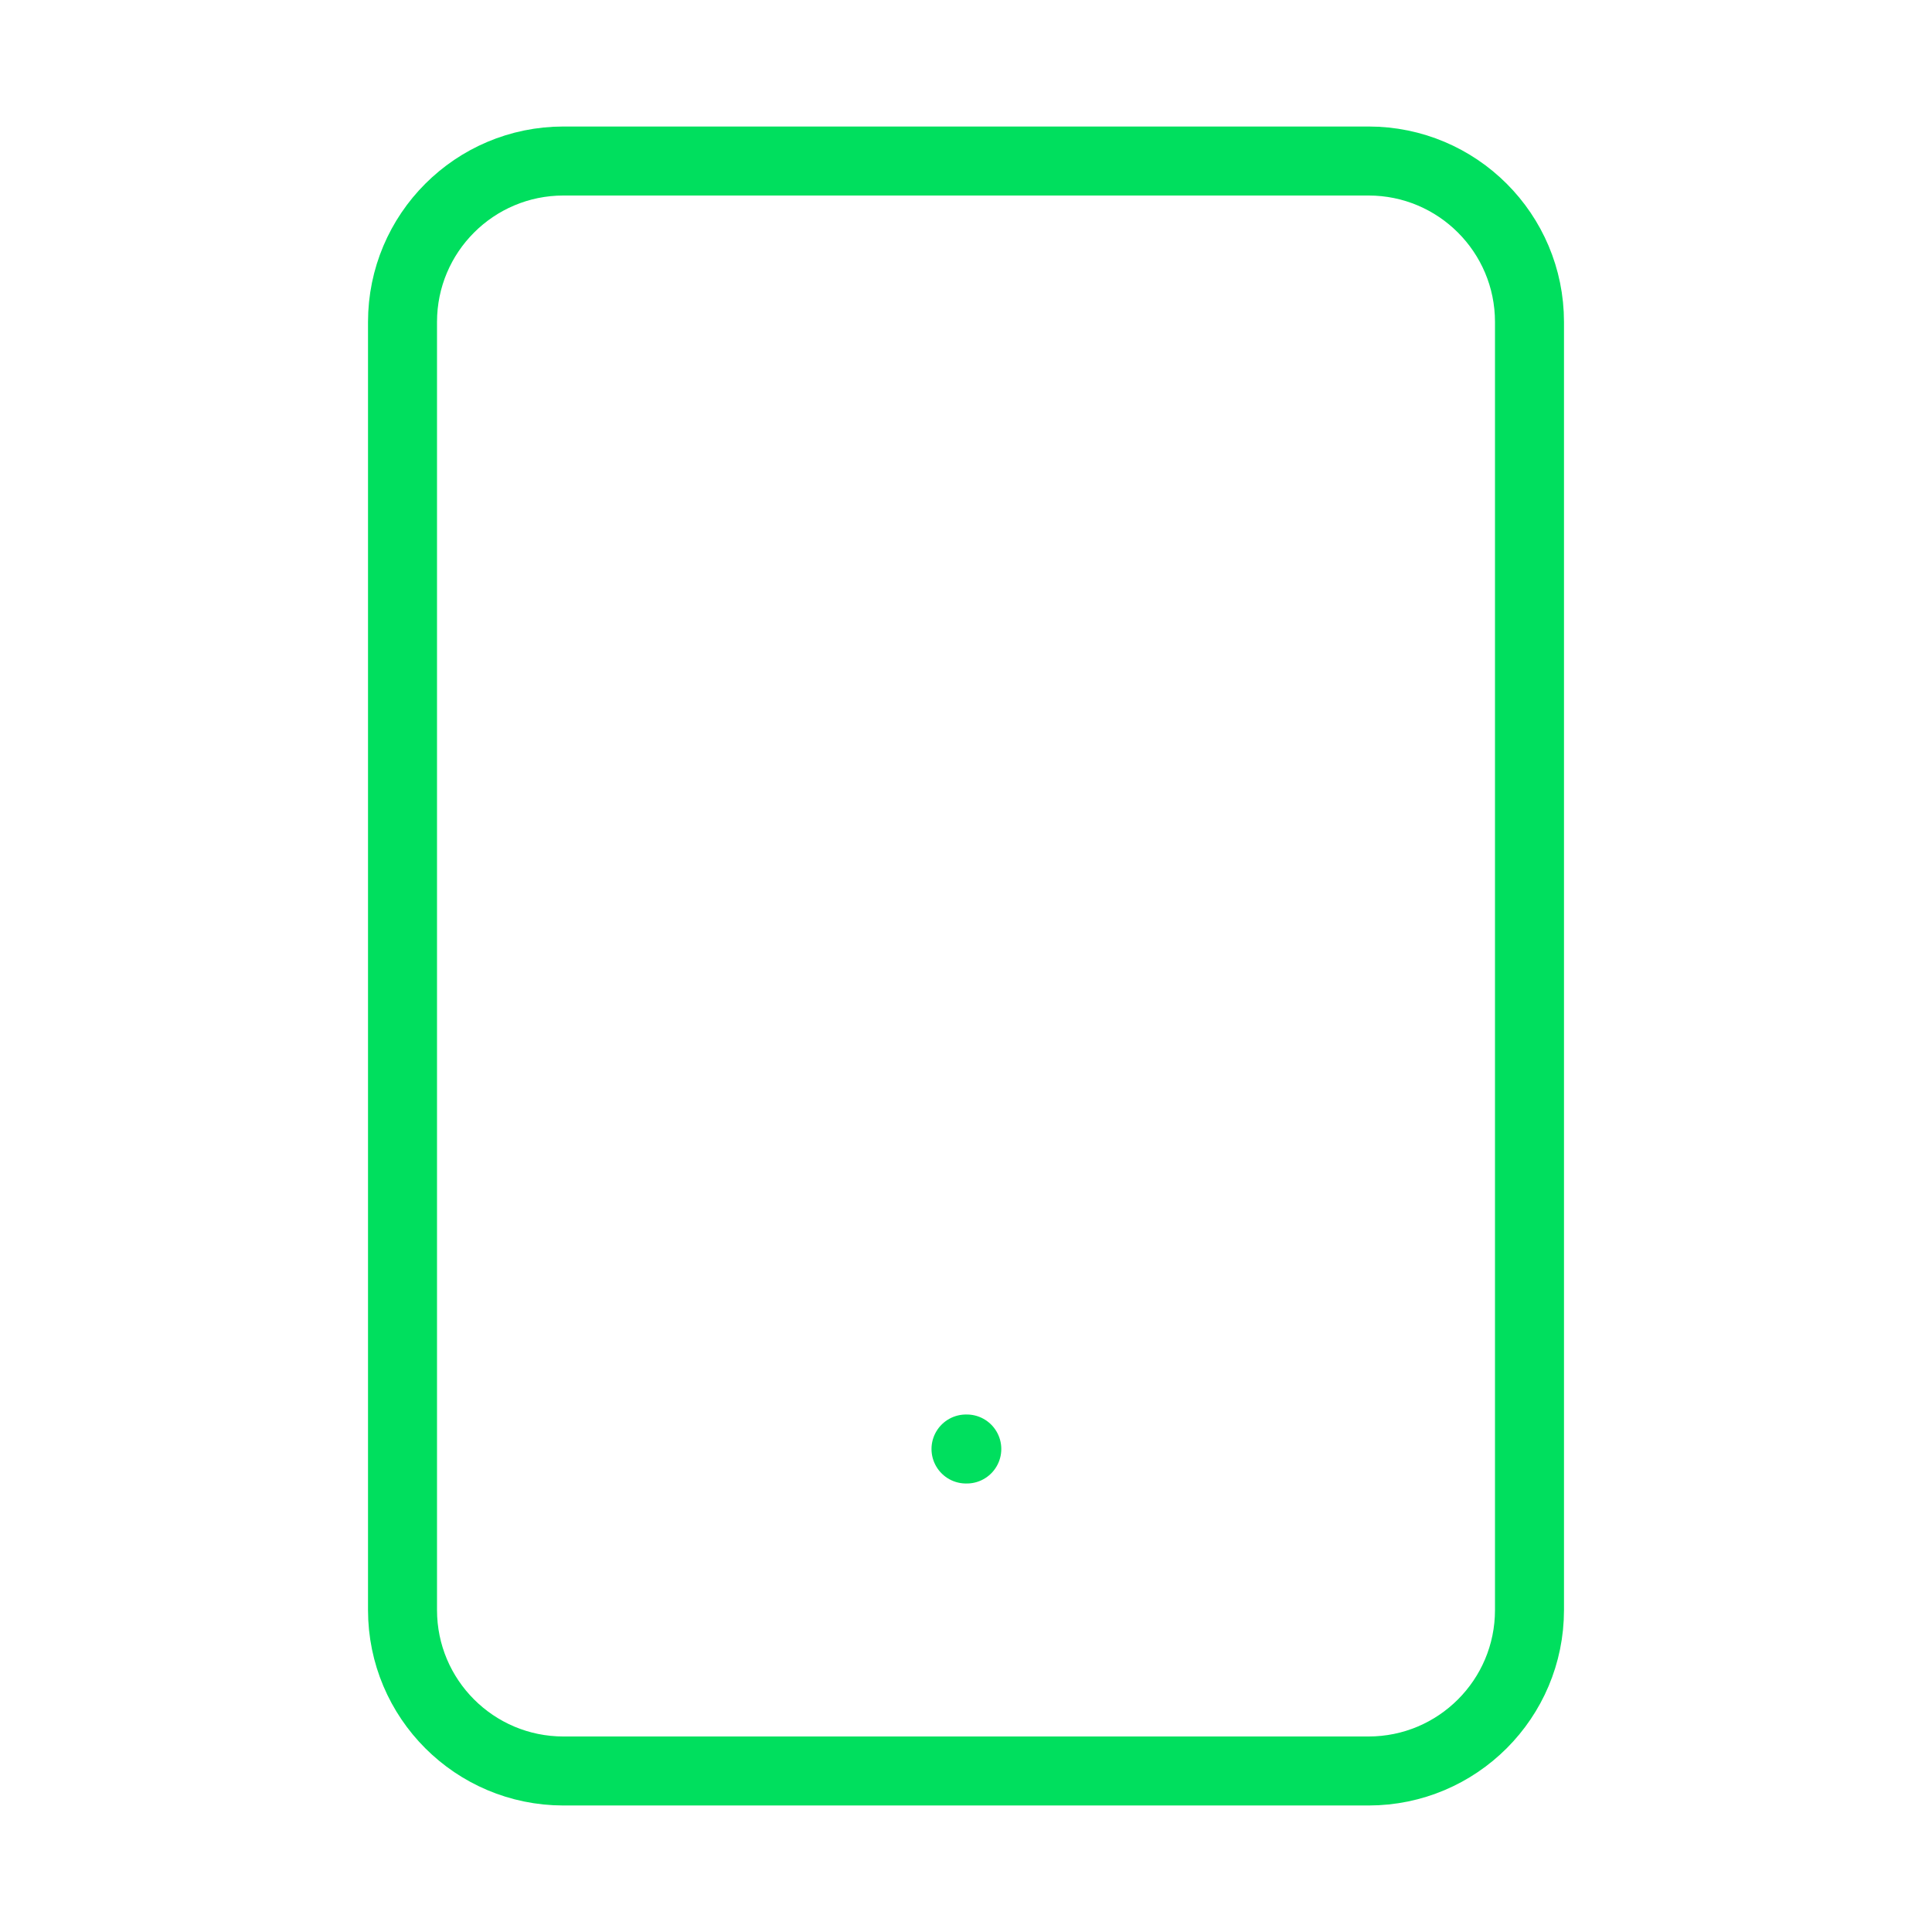
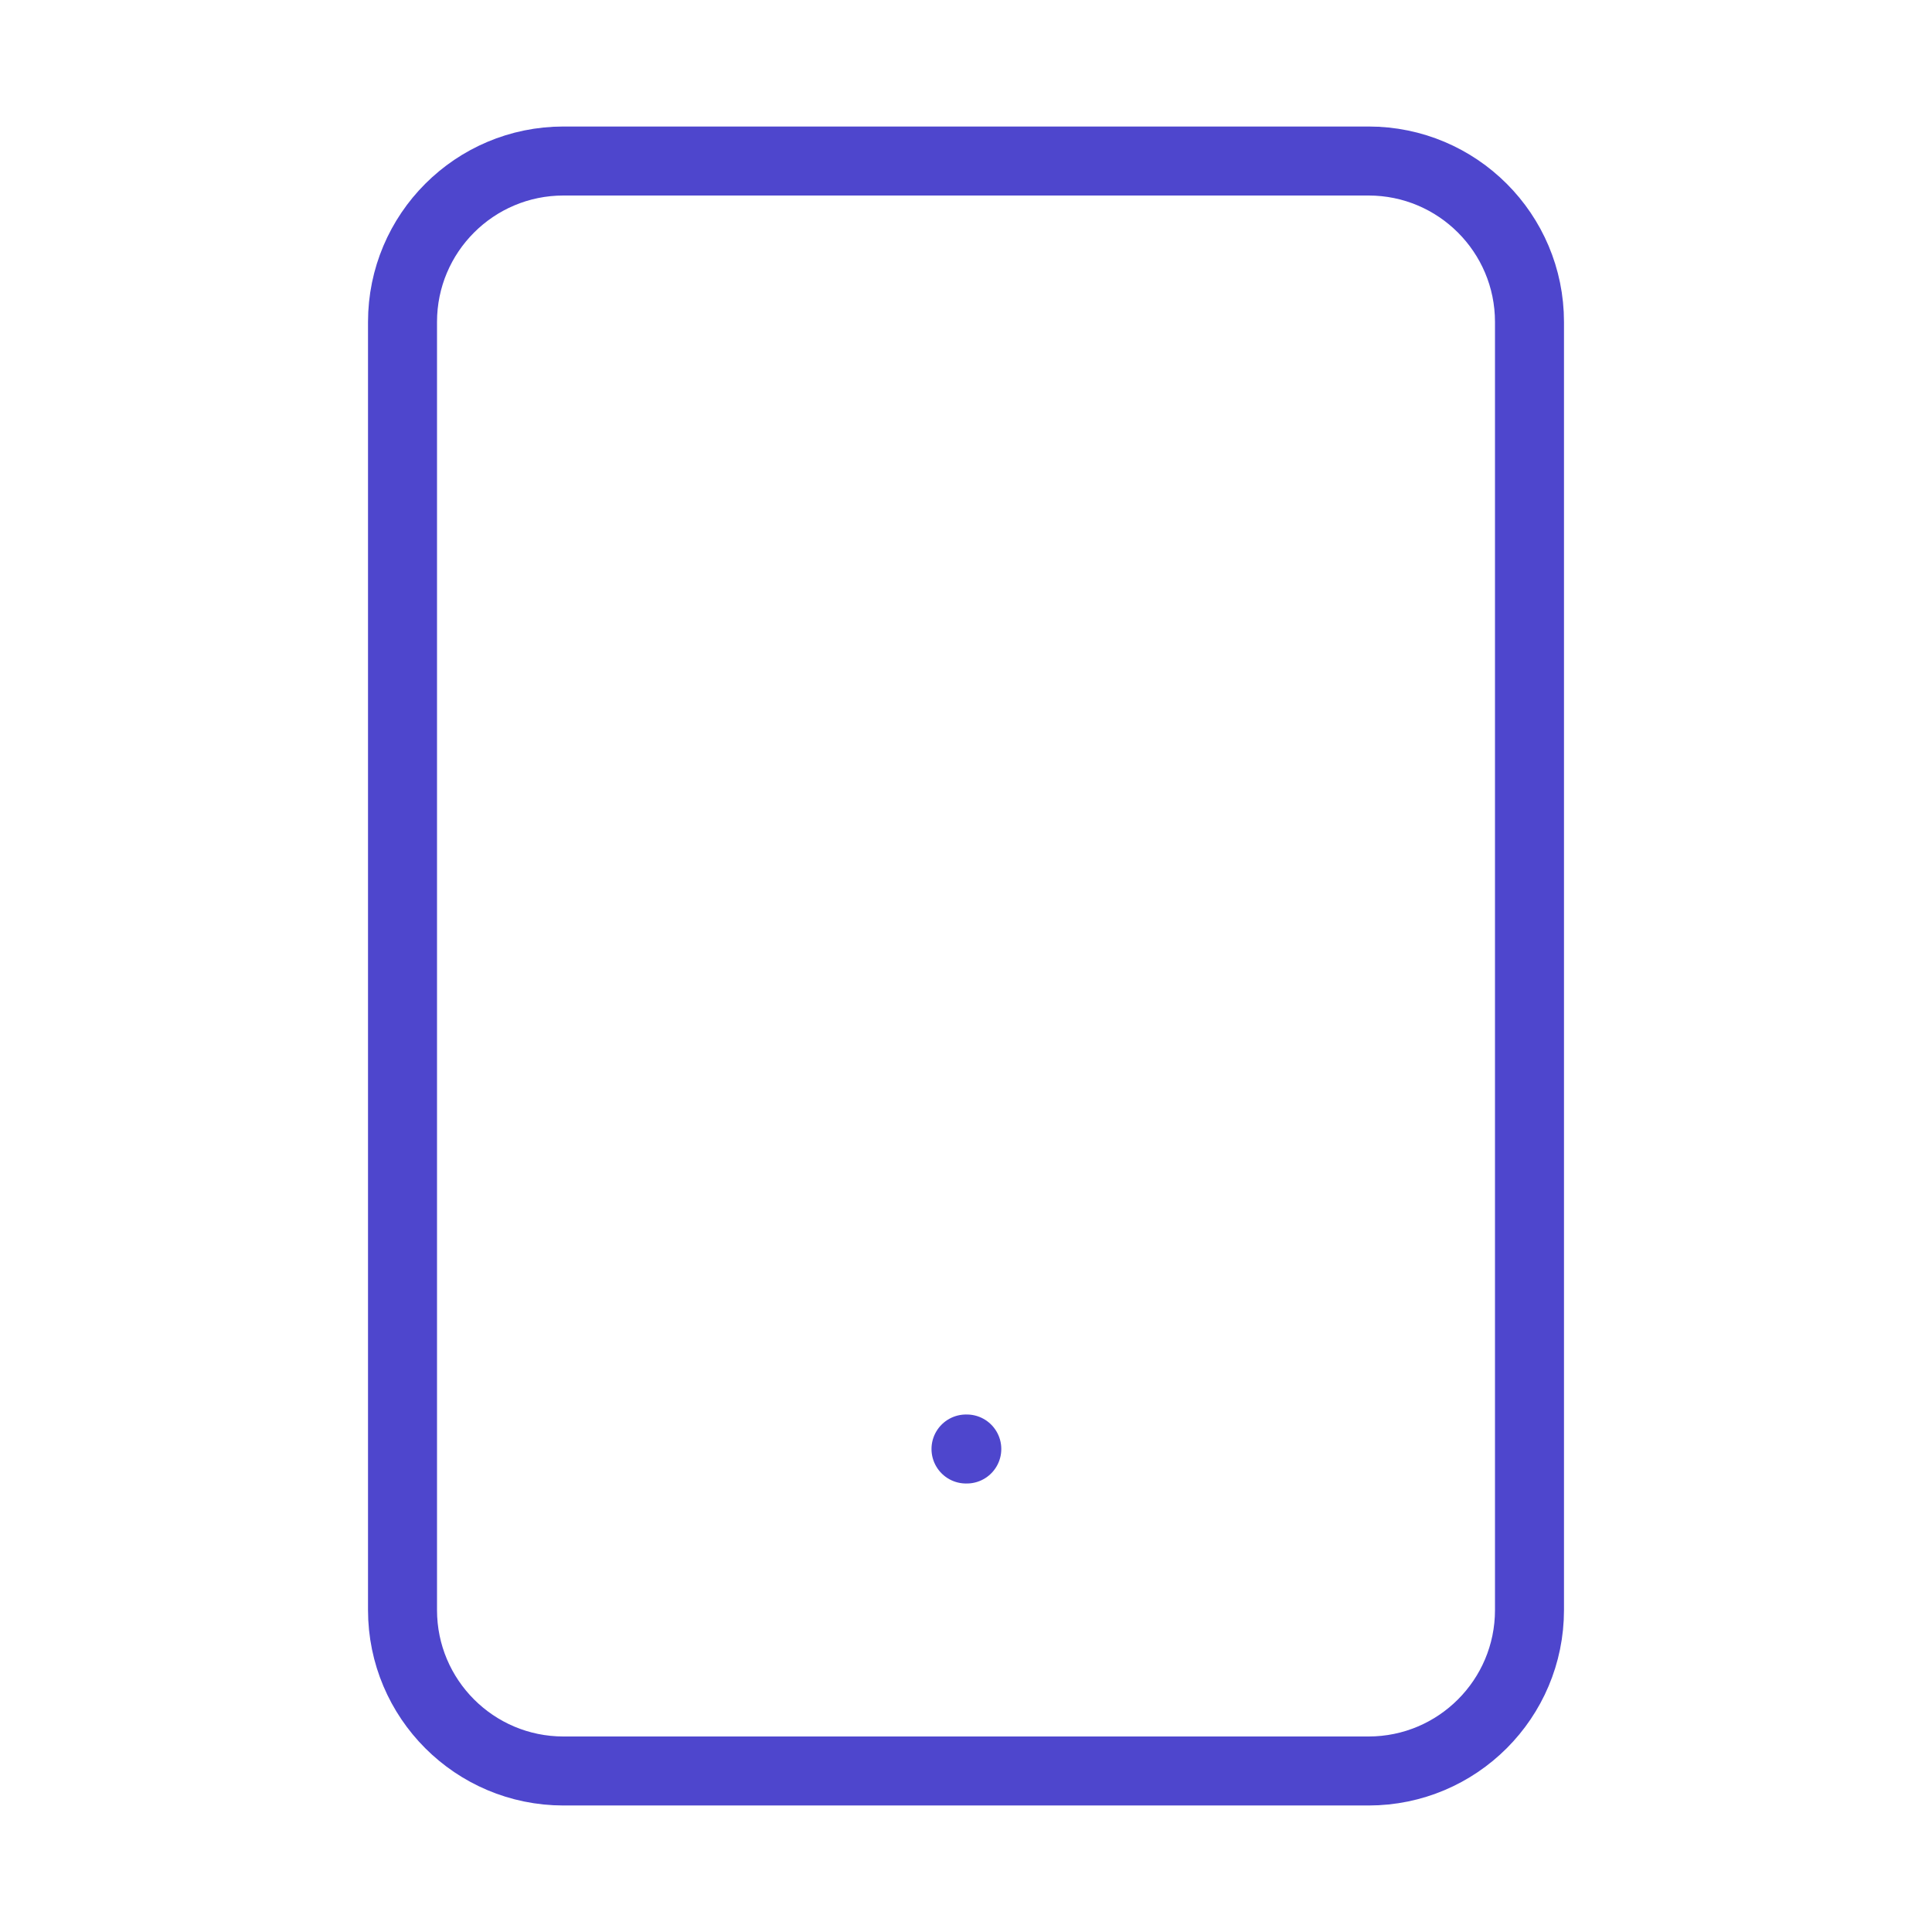
<svg xmlns="http://www.w3.org/2000/svg" width="56" height="56" viewBox="0 0 56 56" fill="none">
-   <path d="M39.667 4.667H16.333C13.756 4.667 11.667 6.756 11.667 9.333V46.667C11.667 49.244 13.756 51.333 16.333 51.333H39.667C42.244 51.333 44.333 49.244 44.333 46.667V9.333C44.333 6.756 42.244 4.667 39.667 4.667Z" stroke="#00DF5E" stroke-width="2" stroke-linecap="round" stroke-linejoin="round" />
-   <path d="M28 42H28.023" stroke="#00DF5E" stroke-width="2" stroke-linecap="round" stroke-linejoin="round" />
+   <path d="M39.667 4.667H16.333C13.756 4.667 11.667 6.756 11.667 9.333V46.667C11.667 49.244 13.756 51.333 16.333 51.333H39.667C42.244 51.333 44.333 49.244 44.333 46.667V9.333C44.333 6.756 42.244 4.667 39.667 4.667Z" stroke="#4e46cd" stroke-width="2" stroke-linecap="round" stroke-linejoin="round" />
+   <path d="M28 42H28.023" stroke="#4e46cd" stroke-width="2" stroke-linecap="round" stroke-linejoin="round" />
</svg>
